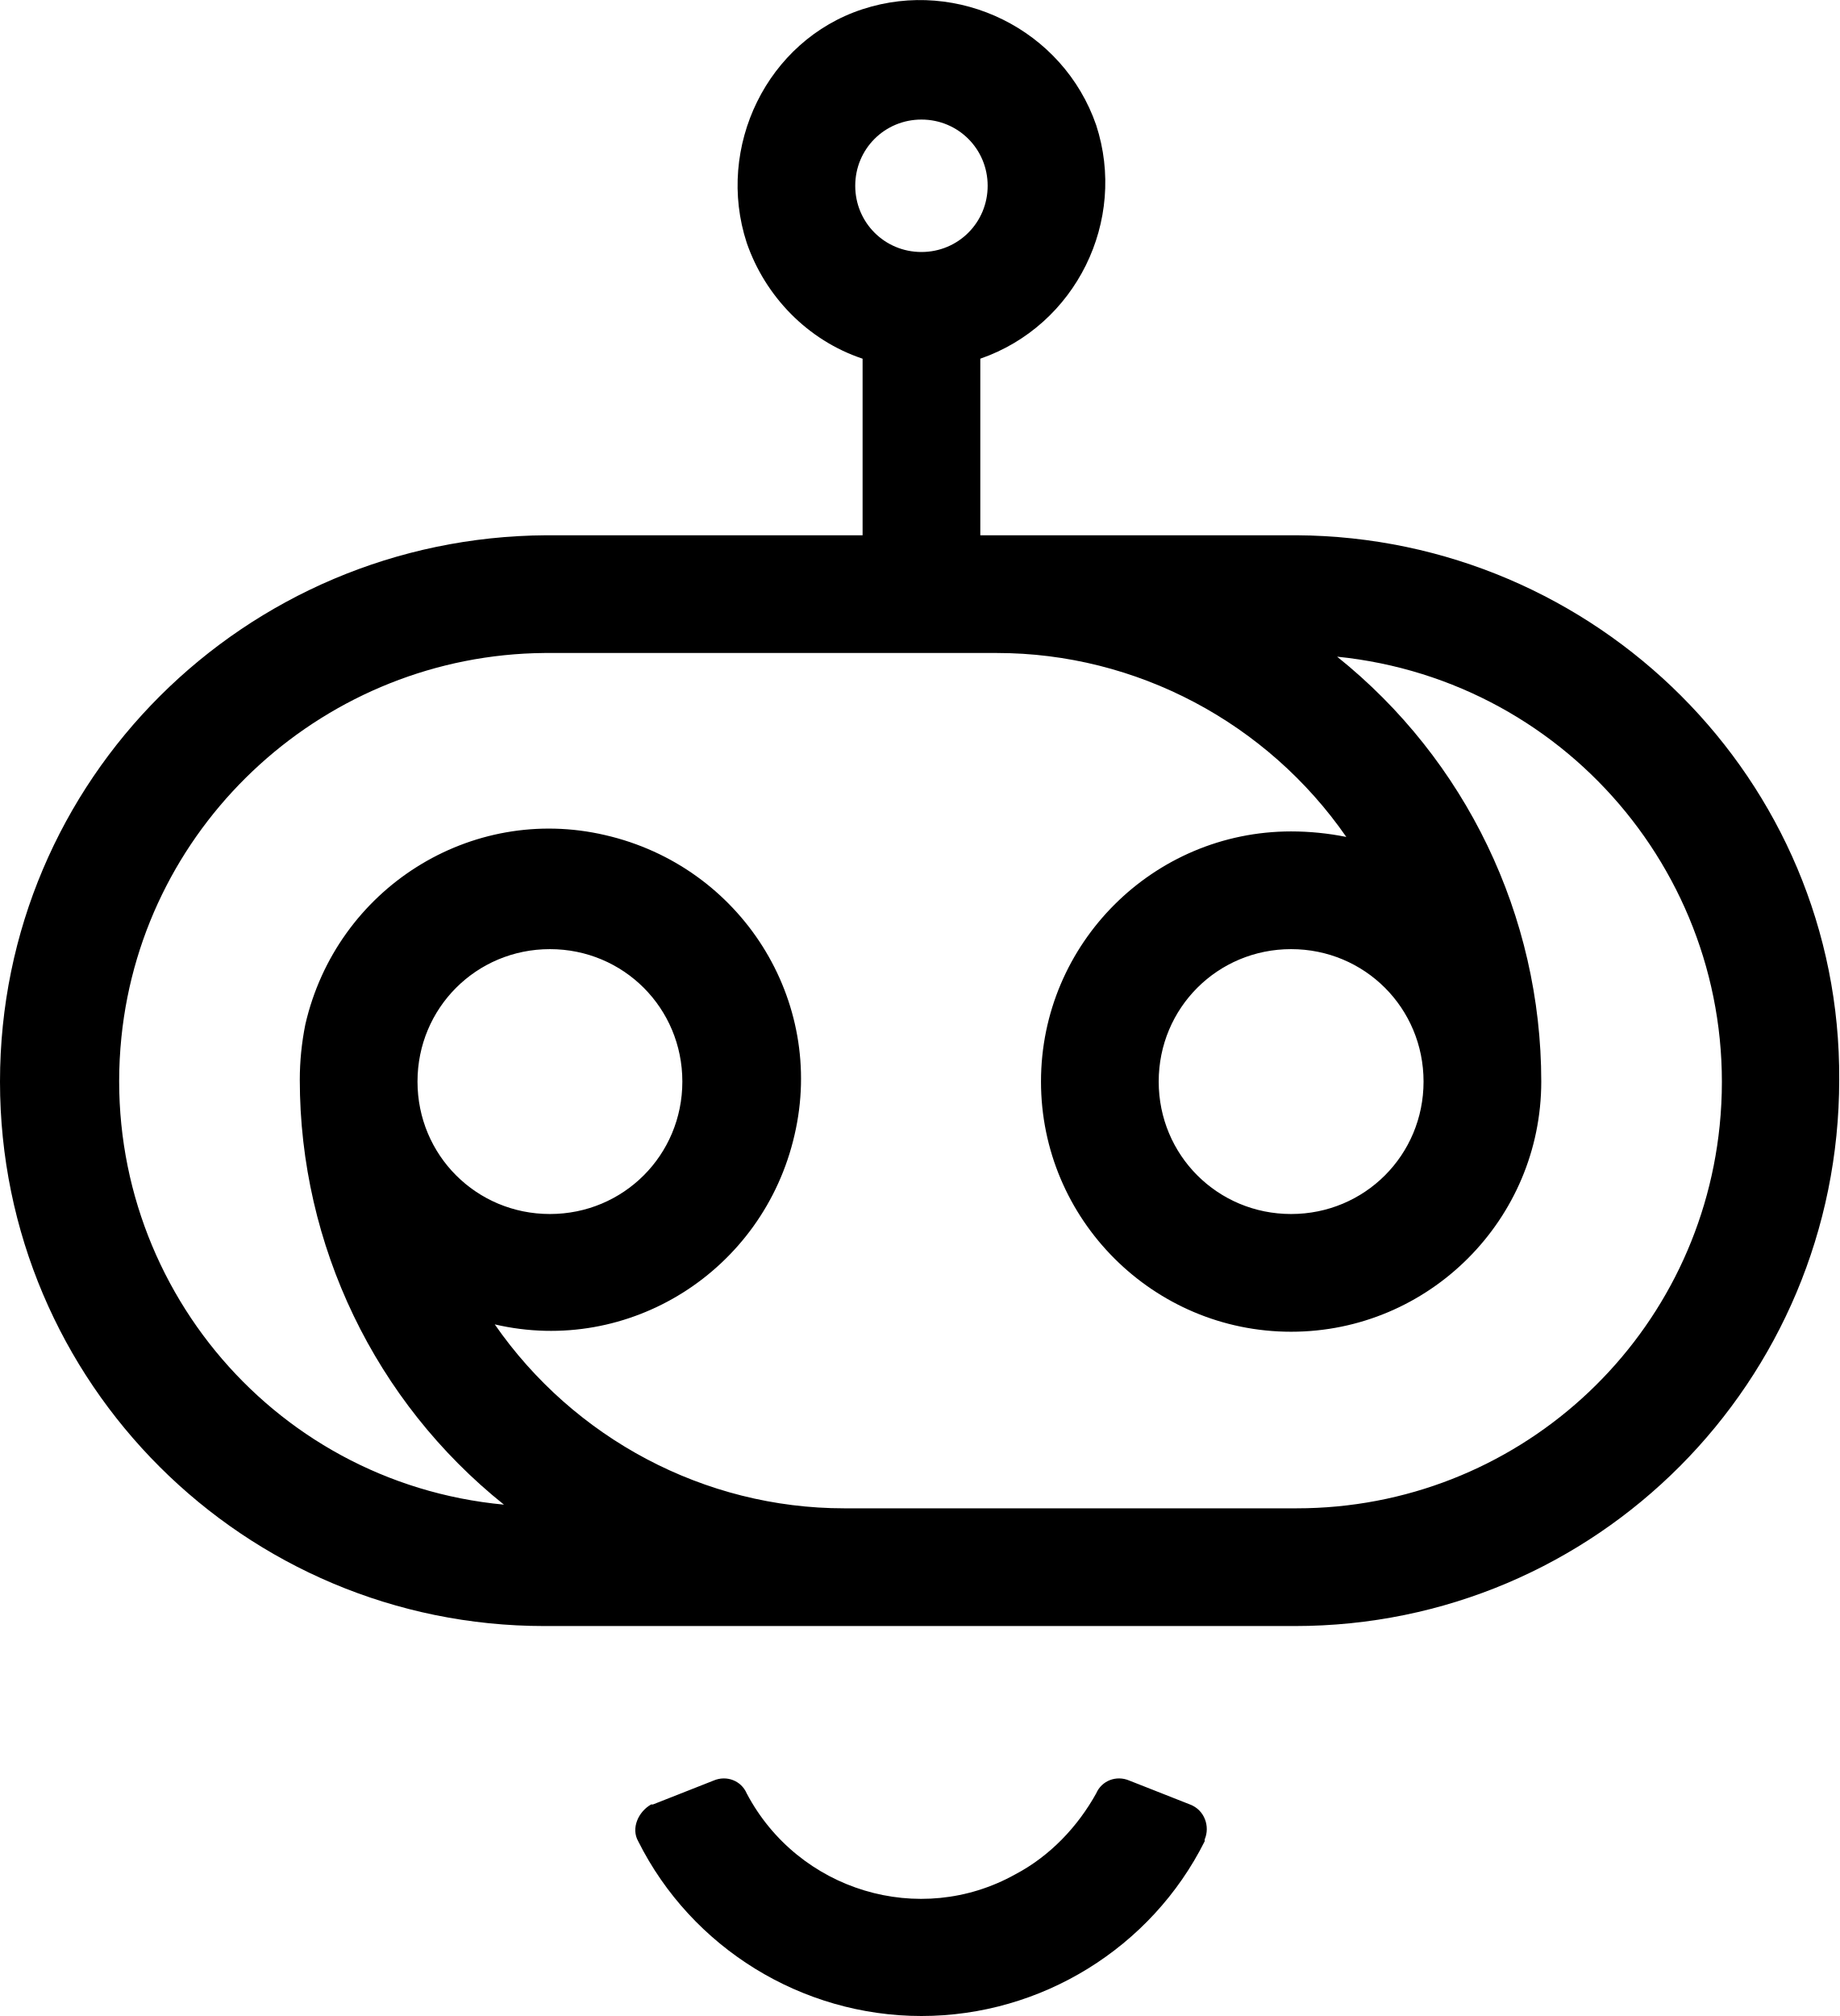
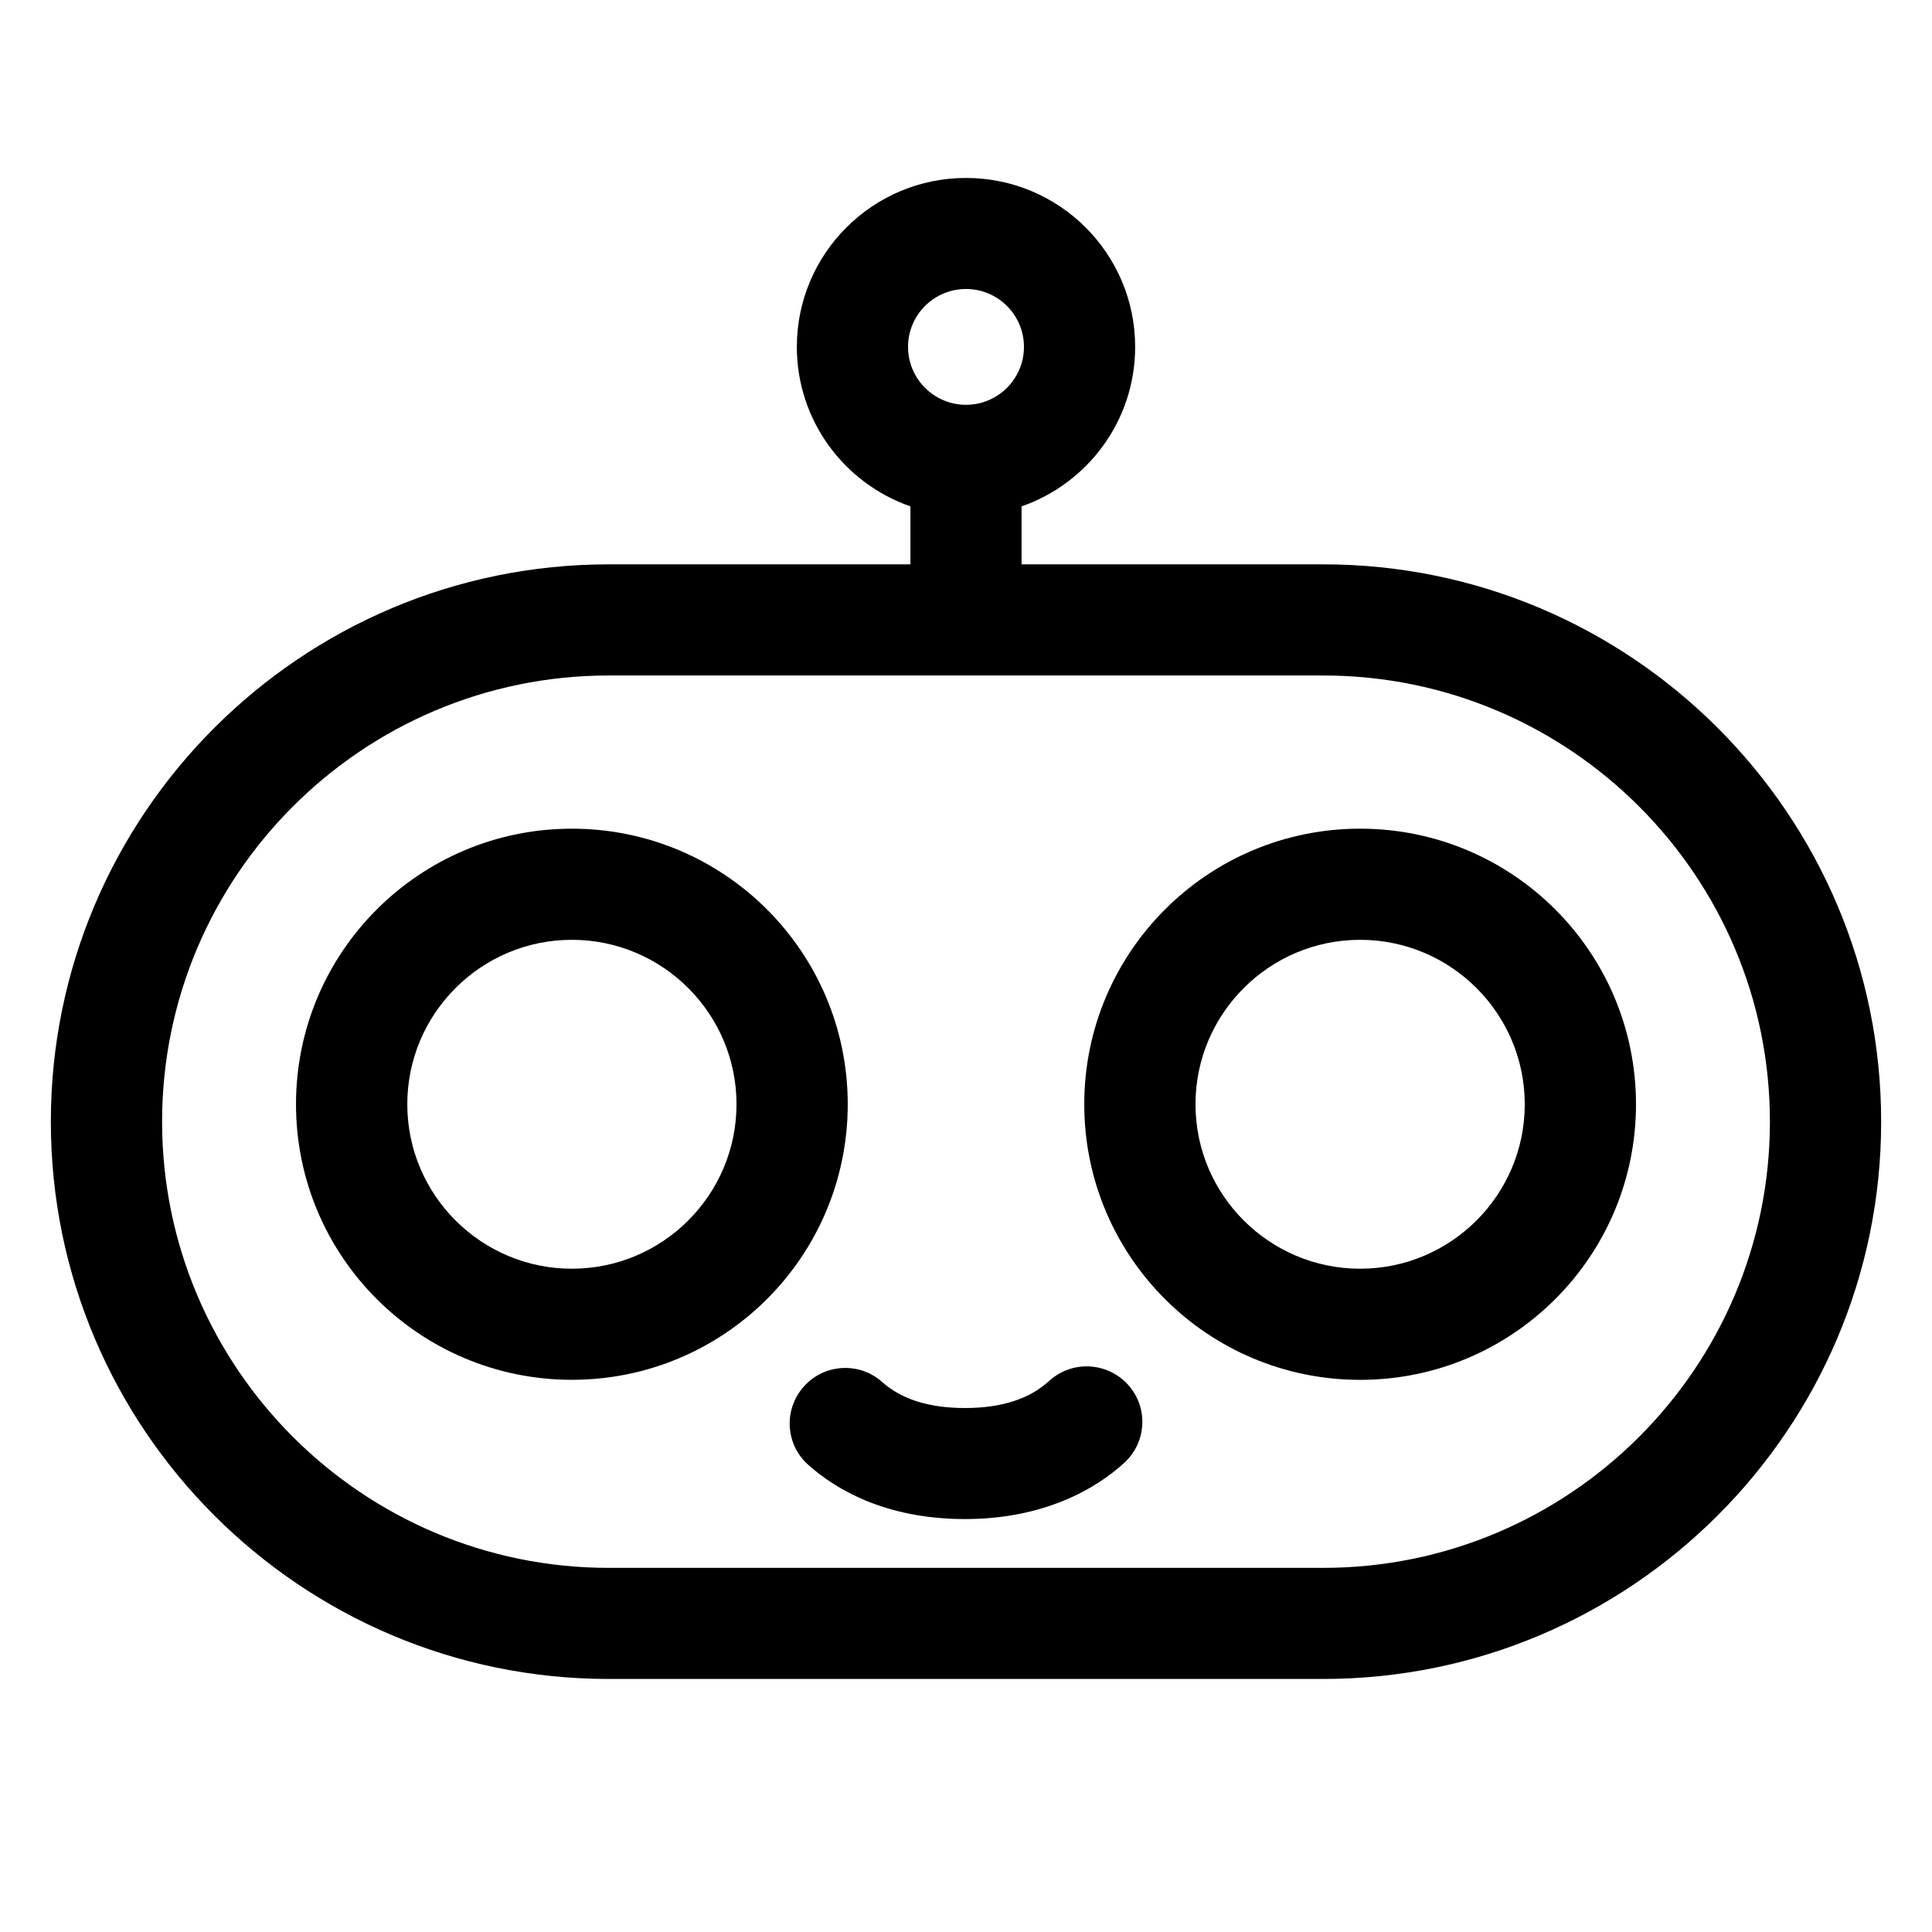
- <svg xmlns="http://www.w3.org/2000/svg" version="1.1" id="Logo" x="0px" y="0px" viewBox="0 0 100 109.6" xml:space="preserve">
+ <svg xmlns="http://www.w3.org/2000/svg" width="48" height="48" viewBox="5 4 38 38">
  <g id="Togglebot">
-     <path id="Thicker_Togglebot" d="M50.1,109.6c-6.5,0-12.5-3.7-15.4-9.5c-0.4-0.7,0-1.6,0.7-2h0.1l3.3-1.3   c0.7-0.3,1.5,0,1.8,0.7c2.8,5.3,9.4,7.3,14.6,4.4c1.9-1,3.4-2.6,4.4-4.4c0.3-0.7,1.1-1,1.8-0.7l3.3,1.3c0.8,0.3,1.1,1.2,0.8,1.9   v0.1C62.6,105.9,56.6,109.6,50.1,109.6z M70.5,29.1H53.3v-9.6c5.2-1.8,8-7.5,6.3-12.7c-1.8-5.2-7.5-8-12.7-6.3s-8,7.5-6.3,12.7   c1,2.9,3.3,5.3,6.3,6.3v9.6H29.7C13.3,29.2,0,42.4,0,58.8s13.3,29.6,29.6,29.6h40.8c16.4,0,29.6-13.3,29.6-29.7   C100.1,42.4,86.8,29.2,70.5,29.1z M50.1,6.5c2,0,3.6,1.6,3.6,3.6s-1.6,3.6-3.6,3.6s-3.6-1.6-3.6-3.6l0,0   C46.5,8.1,48.1,6.5,50.1,6.5z M70.5,82H45.9c-7.6,0-14.7-3.8-19-10c7.3,1.7,14.6-2.9,16.3-10.3c1.7-7.3-2.9-14.6-10.3-16.3   c-7.3-1.7-14.6,2.9-16.3,10.3c-0.2,1-0.3,2-0.3,3c0,9,4.1,17.5,11.1,23.1C14.6,80.6,5.3,69.2,6.6,56.4c1.2-11.8,11.2-20.8,23-20.9   h24.6c7.6,0,14.7,3.8,19,10c-1-0.2-2-0.3-3-0.3c-7.5,0-13.6,6.1-13.6,13.6s6.1,13.6,13.6,13.6s13.6-6.1,13.6-13.6l0,0   c0-9-4.1-17.5-11.1-23.1C85.5,37,94.8,48.4,93.5,61.2C92.3,73,82.4,82,70.5,82L70.5,82z M22.7,58.8c0-4,3.2-7.2,7.2-7.2   s7.2,3.2,7.2,7.2S33.9,66,29.9,66l0,0C25.9,66,22.7,62.8,22.7,58.8z M77.4,58.8c0,4-3.2,7.2-7.2,7.2S63,62.8,63,58.8   s3.2-7.2,7.2-7.2S77.4,54.8,77.4,58.8z" />
+     <path d="M31.027 15.1H25.093V13.96C26.393 13.507 27.327 12.275 27.327 10.823C27.327 8.987 25.836 7.5 24 7.5C22.164 7.5 20.673 8.989 20.673 10.823C20.673 12.275 21.607 13.507 22.907 13.96V15.1H16.973C10.922 15.1 6 20.017 6 26.062C6 32.107 10.922 37.023 16.973 37.023H31.027C37.076 37.023 42 32.107 42 26.062C42 20.017 37.078 15.1 31.027 15.1ZM24 9.684C24.629 9.684 25.14 10.195 25.14 10.823C25.14 11.451 24.629 11.962 24 11.962C23.371 11.962 22.86 11.451 22.86 10.823C22.86 10.195 23.371 9.684 24 9.684ZM31.027 34.838H16.973C12.129 34.838 8.188 30.901 8.188 26.062C8.188 21.223 12.129 17.286 16.973 17.286H31.027C35.871 17.286 39.812 21.223 39.812 26.062C39.812 30.901 35.871 34.838 31.027 34.838Z" />
+     <path d="M16.248 20.299C13.252 20.299 10.822 22.726 10.822 25.719C10.822 28.713 13.252 31.139 16.248 31.139C19.245 31.139 21.674 28.713 21.674 25.719C21.674 22.726 19.245 20.299 16.248 20.299ZM16.248 28.954C14.463 28.954 13.011 27.503 13.011 25.719C13.011 23.936 14.463 22.485 16.248 22.485C18.034 22.485 19.486 23.936 19.486 25.719C19.486 27.503 18.034 28.954 16.248 28.954Z" />
+     <path d="M31.752 20.299C28.755 20.299 26.326 22.726 26.326 25.72C26.326 28.713 28.755 31.14 31.752 31.14C34.749 31.14 37.178 28.713 37.178 25.72C37.178 22.726 34.749 20.299 31.752 20.299ZM31.752 28.954C29.966 28.954 28.514 27.503 28.514 25.72C28.514 23.936 29.966 22.485 31.752 22.485C33.538 22.485 34.99 23.936 34.99 25.72C34.99 27.503 33.538 28.954 31.752 28.954Z" />
+     <path d="M25.632 31.163C25.251 31.515 24.697 31.694 23.982 31.694C23.268 31.694 22.733 31.522 22.352 31.183C21.903 30.781 21.21 30.821 20.81 31.272C20.407 31.723 20.447 32.413 20.899 32.813C21.444 33.298 22.421 33.878 23.982 33.878C25.543 33.878 26.567 33.275 27.117 32.768C27.561 32.358 27.588 31.667 27.177 31.225C26.765 30.783 26.074 30.756 25.632 31.165V31.163Z" />
  </g>
</svg>
